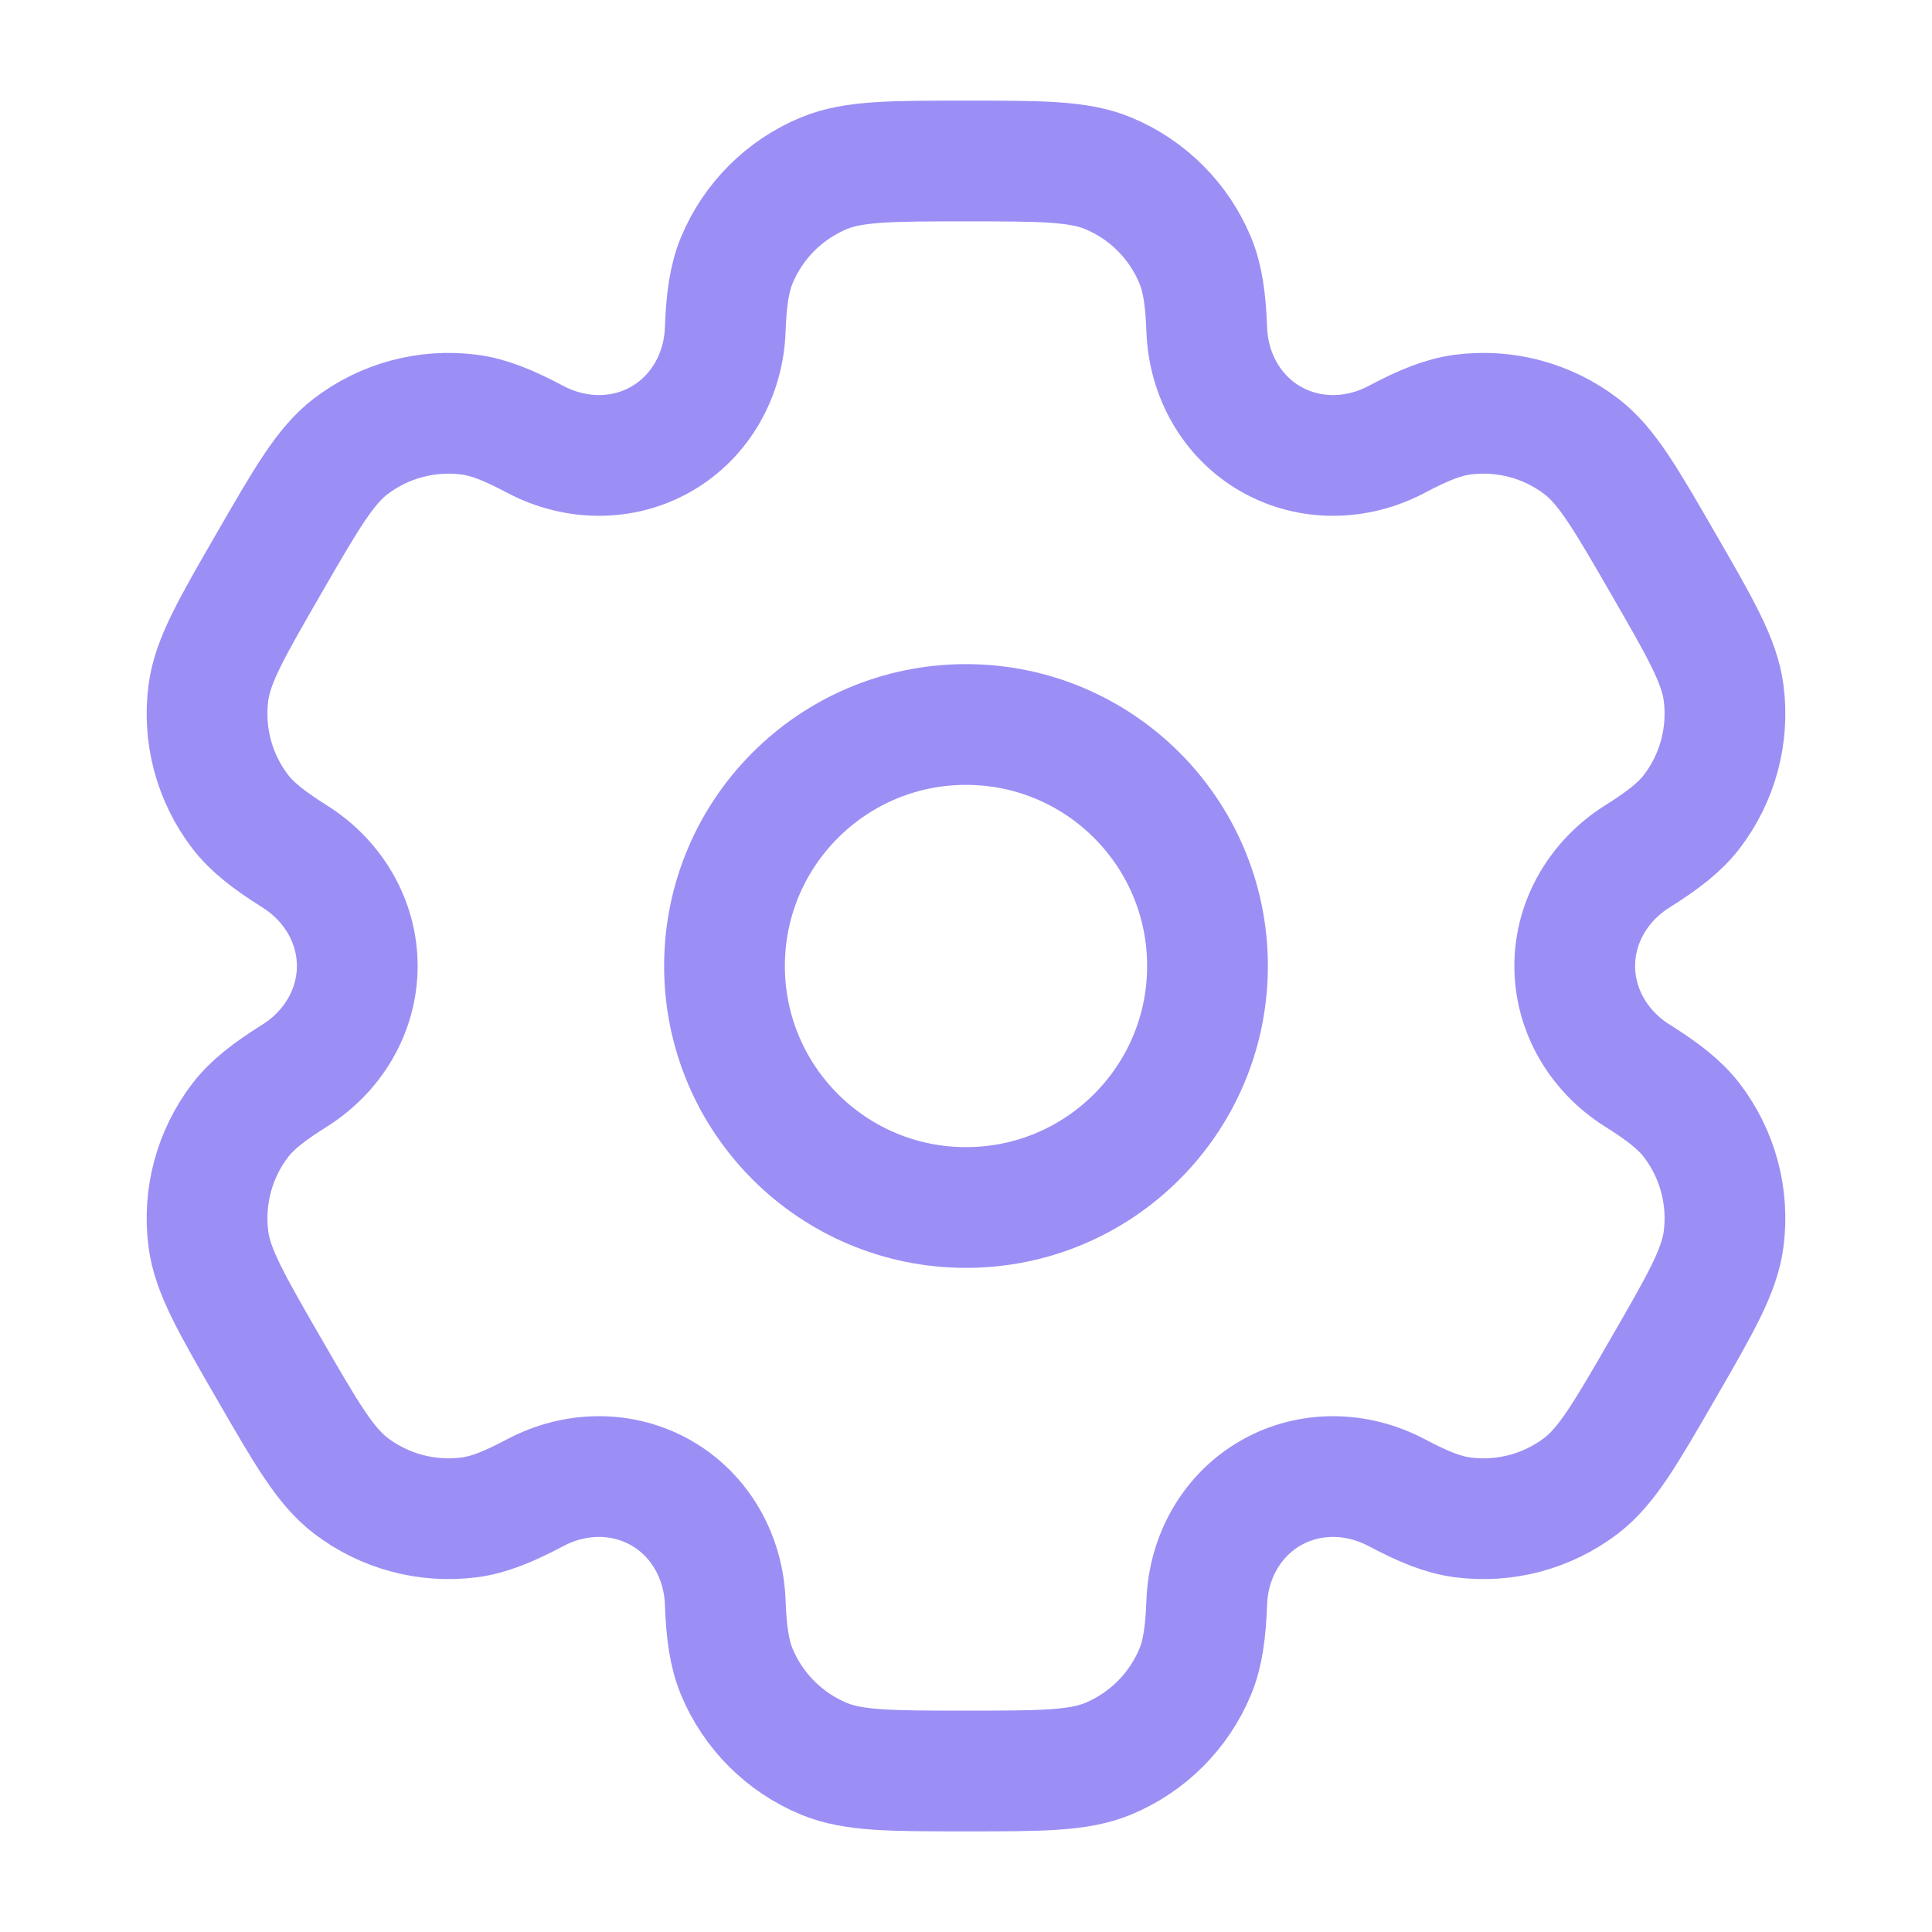
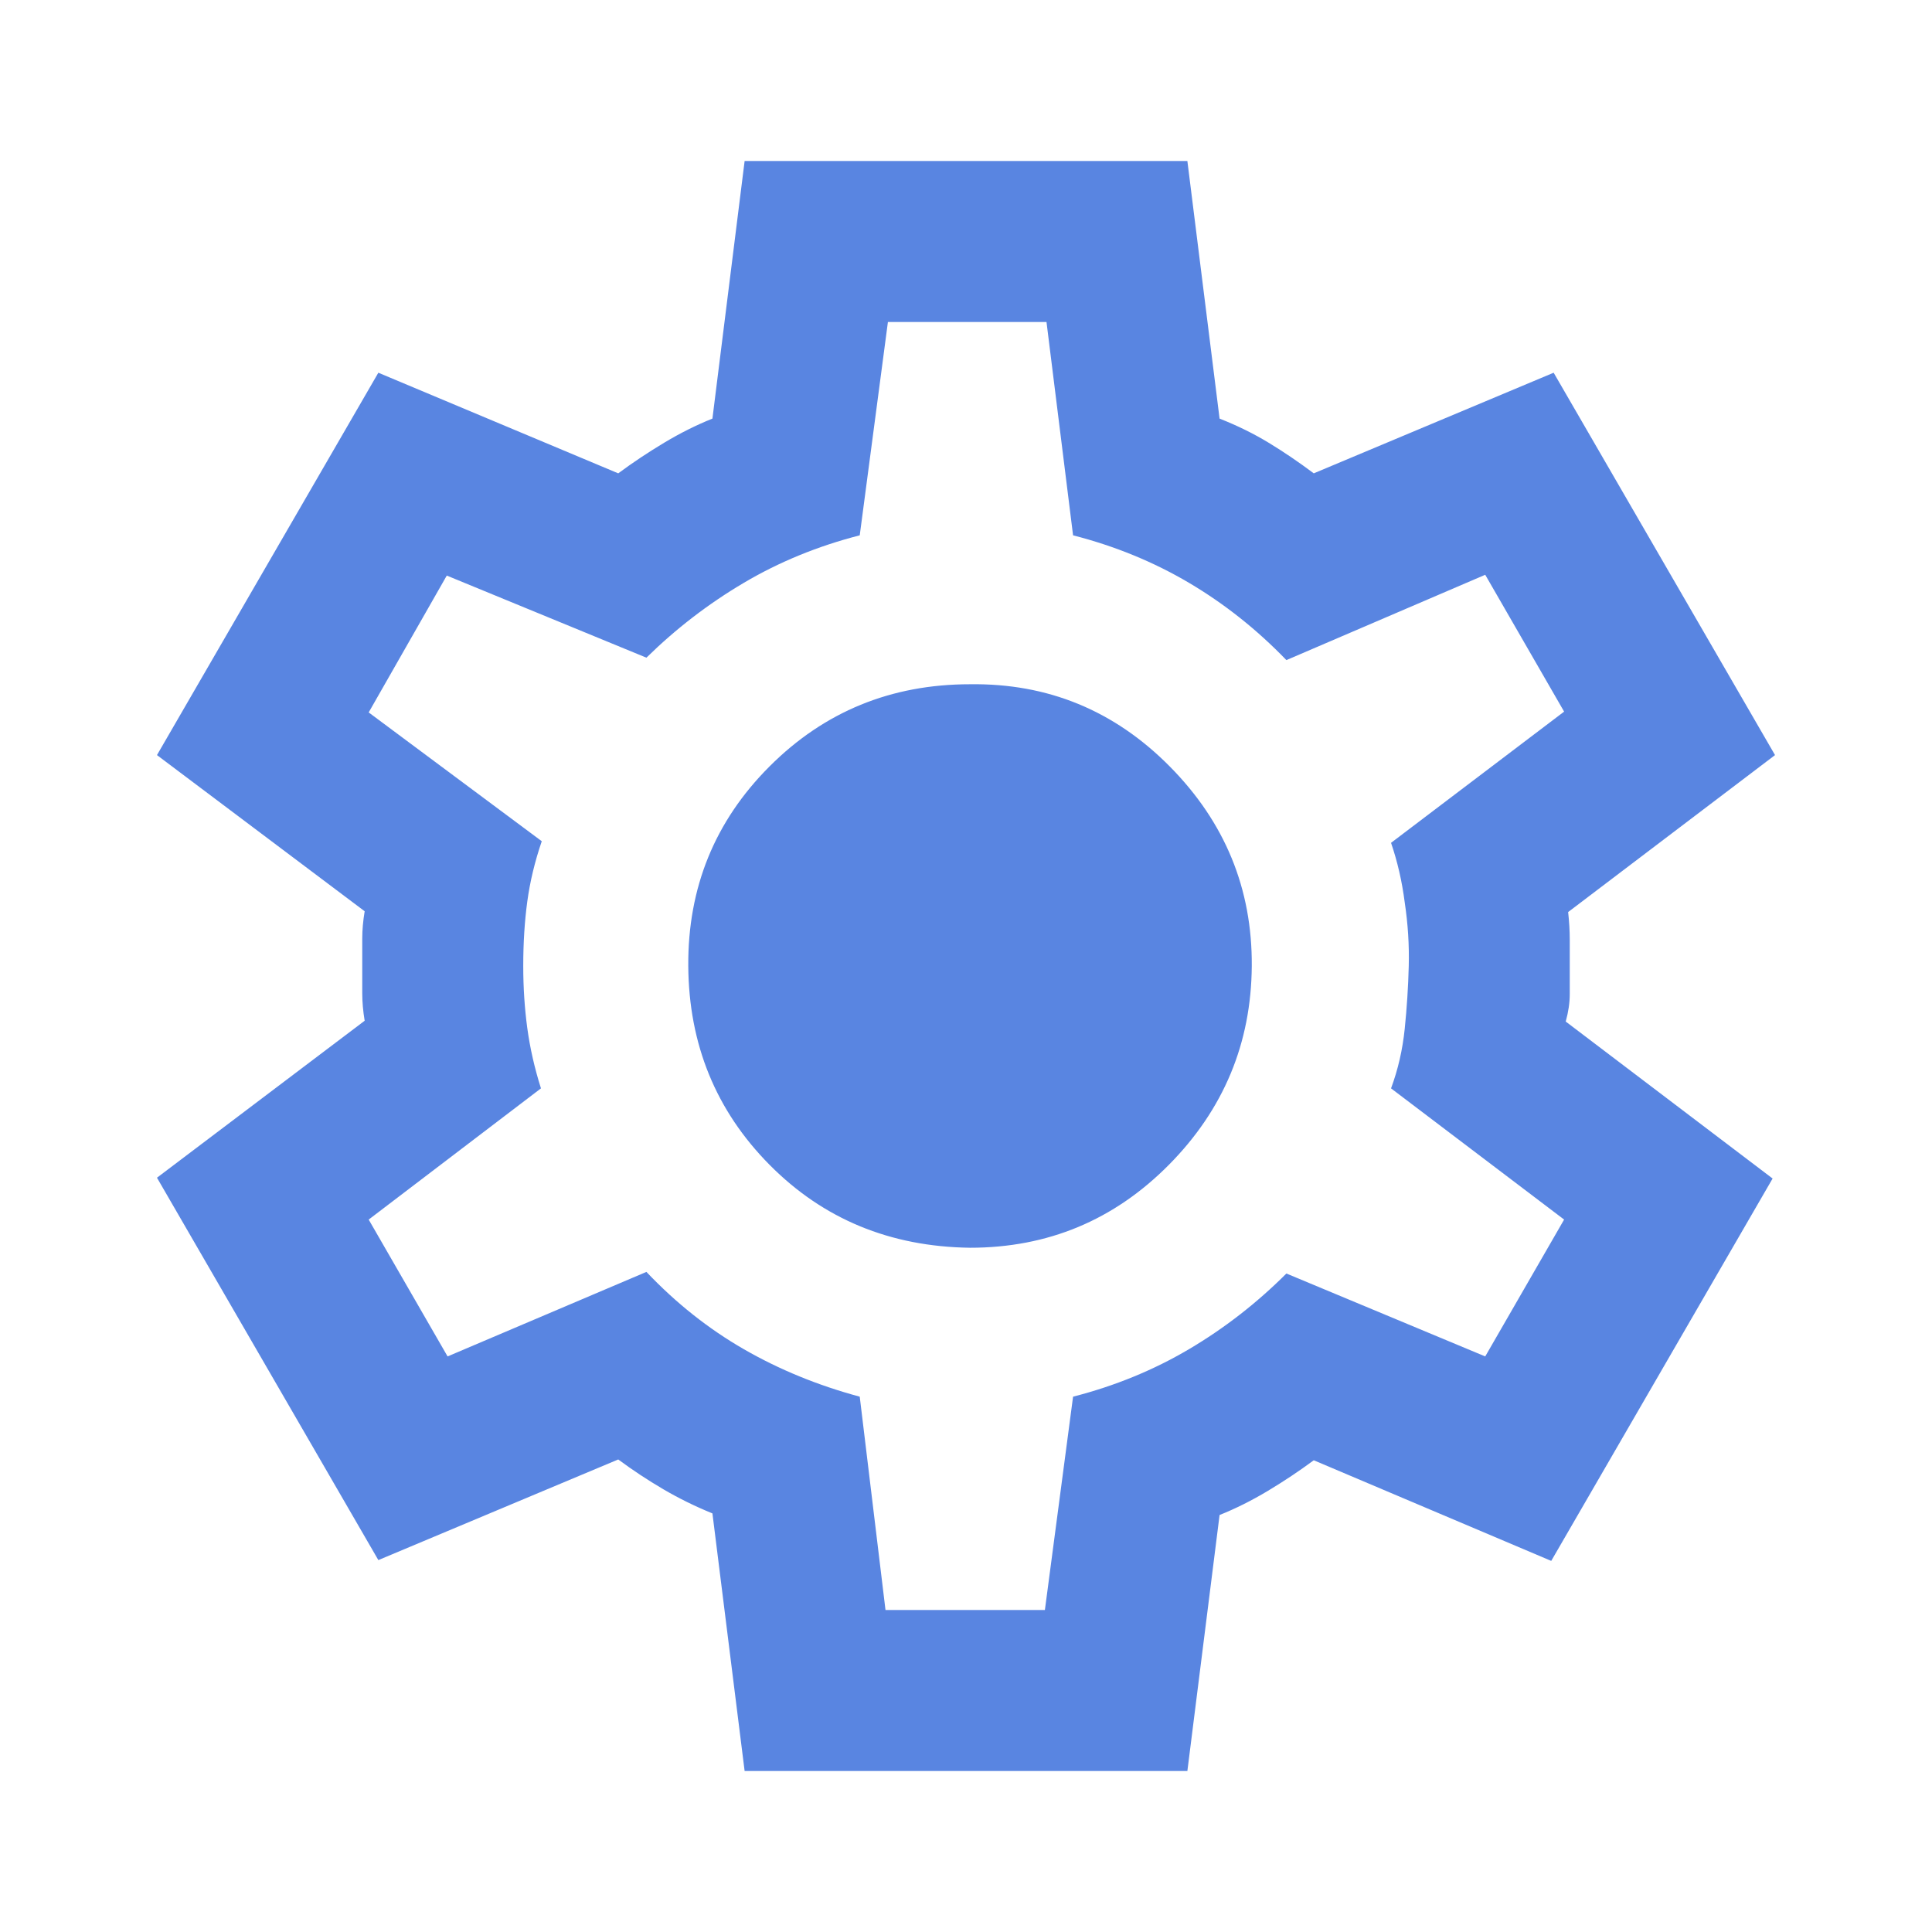
- <svg xmlns="http://www.w3.org/2000/svg" width="800px" height="800px" viewBox="0 0 24 24" fill="none" stroke="#5687fb">
-   <g id="SVGRepo_bgCarrier" stroke-width="0" />
-   <g id="SVGRepo_tracerCarrier" stroke-linecap="round" stroke-linejoin="round" />
-   <g id="SVGRepo_iconCarrier">
-     <circle cx="12" cy="12" r="3" stroke="#9b8ff5" stroke-width="1.5" />
-     <path d="M13.765 2.152C13.398 2 12.932 2 12 2C11.068 2 10.602 2 10.235 2.152C9.745 2.355 9.355 2.745 9.152 3.235C9.06 3.458 9.023 3.719 9.009 4.098C8.988 4.656 8.702 5.172 8.219 5.451C7.736 5.73 7.146 5.72 6.652 5.459C6.316 5.281 6.073 5.183 5.833 5.151C5.307 5.082 4.775 5.224 4.354 5.547C4.039 5.789 3.806 6.193 3.34 7C2.874 7.807 2.641 8.21 2.589 8.605C2.52 9.131 2.662 9.663 2.985 10.084C3.133 10.276 3.34 10.437 3.661 10.639C4.134 10.936 4.438 11.442 4.438 12C4.438 12.558 4.134 13.064 3.661 13.361C3.34 13.563 3.132 13.724 2.985 13.916C2.662 14.337 2.52 14.869 2.589 15.395C2.641 15.789 2.874 16.193 3.34 17C3.806 17.807 4.039 18.211 4.354 18.453C4.775 18.776 5.307 18.918 5.833 18.849C6.073 18.817 6.316 18.719 6.652 18.541C7.145 18.28 7.736 18.27 8.219 18.549C8.702 18.828 8.988 19.344 9.009 19.902C9.023 20.282 9.06 20.542 9.152 20.765C9.355 21.255 9.745 21.645 10.235 21.848C10.602 22 11.068 22 12 22C12.932 22 13.398 22 13.765 21.848C14.255 21.645 14.645 21.255 14.848 20.765C14.94 20.542 14.977 20.282 14.991 19.902C15.012 19.344 15.298 18.828 15.781 18.549C16.264 18.27 16.854 18.28 17.348 18.541C17.684 18.719 17.927 18.817 18.167 18.849C18.693 18.918 19.225 18.776 19.646 18.453C19.961 18.21 20.194 17.807 20.66 17C21.126 16.193 21.359 15.789 21.411 15.395C21.48 14.869 21.338 14.337 21.015 13.916C20.867 13.724 20.66 13.563 20.339 13.361C19.866 13.064 19.562 12.558 19.562 12C19.562 11.442 19.866 10.936 20.339 10.639C20.66 10.437 20.867 10.276 21.015 10.084C21.338 9.663 21.48 9.131 21.411 8.605C21.359 8.211 21.126 7.807 20.66 7C20.194 6.193 19.961 5.789 19.646 5.547C19.225 5.224 18.693 5.082 18.167 5.151C17.927 5.183 17.684 5.281 17.348 5.459C16.855 5.72 16.264 5.73 15.781 5.451C15.298 5.172 15.012 4.656 14.991 4.098C14.977 3.718 14.94 3.458 14.848 3.235C14.645 2.745 14.255 2.355 13.765 2.152Z" stroke="#9b8ff5" stroke-width="1.5" />
-   </g>
+ <svg xmlns="http://www.w3.org/2000/svg" viewBox="0 0 24 24" height="24px" width="24px" fill="#5985E1">
+   <path d="M9.25,22l-0.4-3.2q-0.32-0.13-0.61-0.3T7.68,18.13L4.7,19.38L1.95,14.63l2.58-1.95Q4.5,12.5 4.5,12.34q0-0.16 0-0.34t0-0.34t0.03-0.34L1.95,9.38L4.7,4.63L7.68,5.88Q7.95,5.68 8.25,5.5t0.6-0.3L9.25,2h5.5l0.4,3.2q0.33,0.13 0.61,0.3t0.56,0.38L19.3,4.63l2.75,4.75l-2.57,1.95q0.02,0.18 0.02,0.34t0,0.34t0,0.34t-0.05,0.34l2.57,1.95l-2.75,4.75l-2.95-1.25q-0.27,0.2-0.57,0.38t-0.6,0.3L14.75,22H9.25ZM11,20h1.98l0.35-2.65q0.78-0.2 1.44-0.59t1.21-0.94l2.47,1.03l0.98-1.7l-2.15-1.63q0.13-0.35 0.17-0.74T17.5,12t-0.05-0.79q-0.05-0.39-0.17-0.74l2.15-1.63l-0.98-1.7L15.98,8.2q-0.55-0.57-1.21-0.96T13.33,6.65L13,4H11.03L10.68,6.65Q9.9,6.85 9.24,7.24T8.03,8.17L5.55,7.15L4.58,8.85l2.15,1.6Q6.6,10.83 6.55,11.2T6.5,12q0,0.4 0.05,0.77t0.17,0.75L4.58,15.15l0.98,1.7L8.03,15.8q0.55,0.58 1.21,0.96t1.44,0.59L11,20Zm1.05-4.5q1.45,0 2.47-1.03T15.55,12T14.53,9.52T12.05,8.5q-1.47,0-2.49,1.02T8.55,12t1.01,2.47t2.49,1.03ZM12,12Z" />
</svg>
